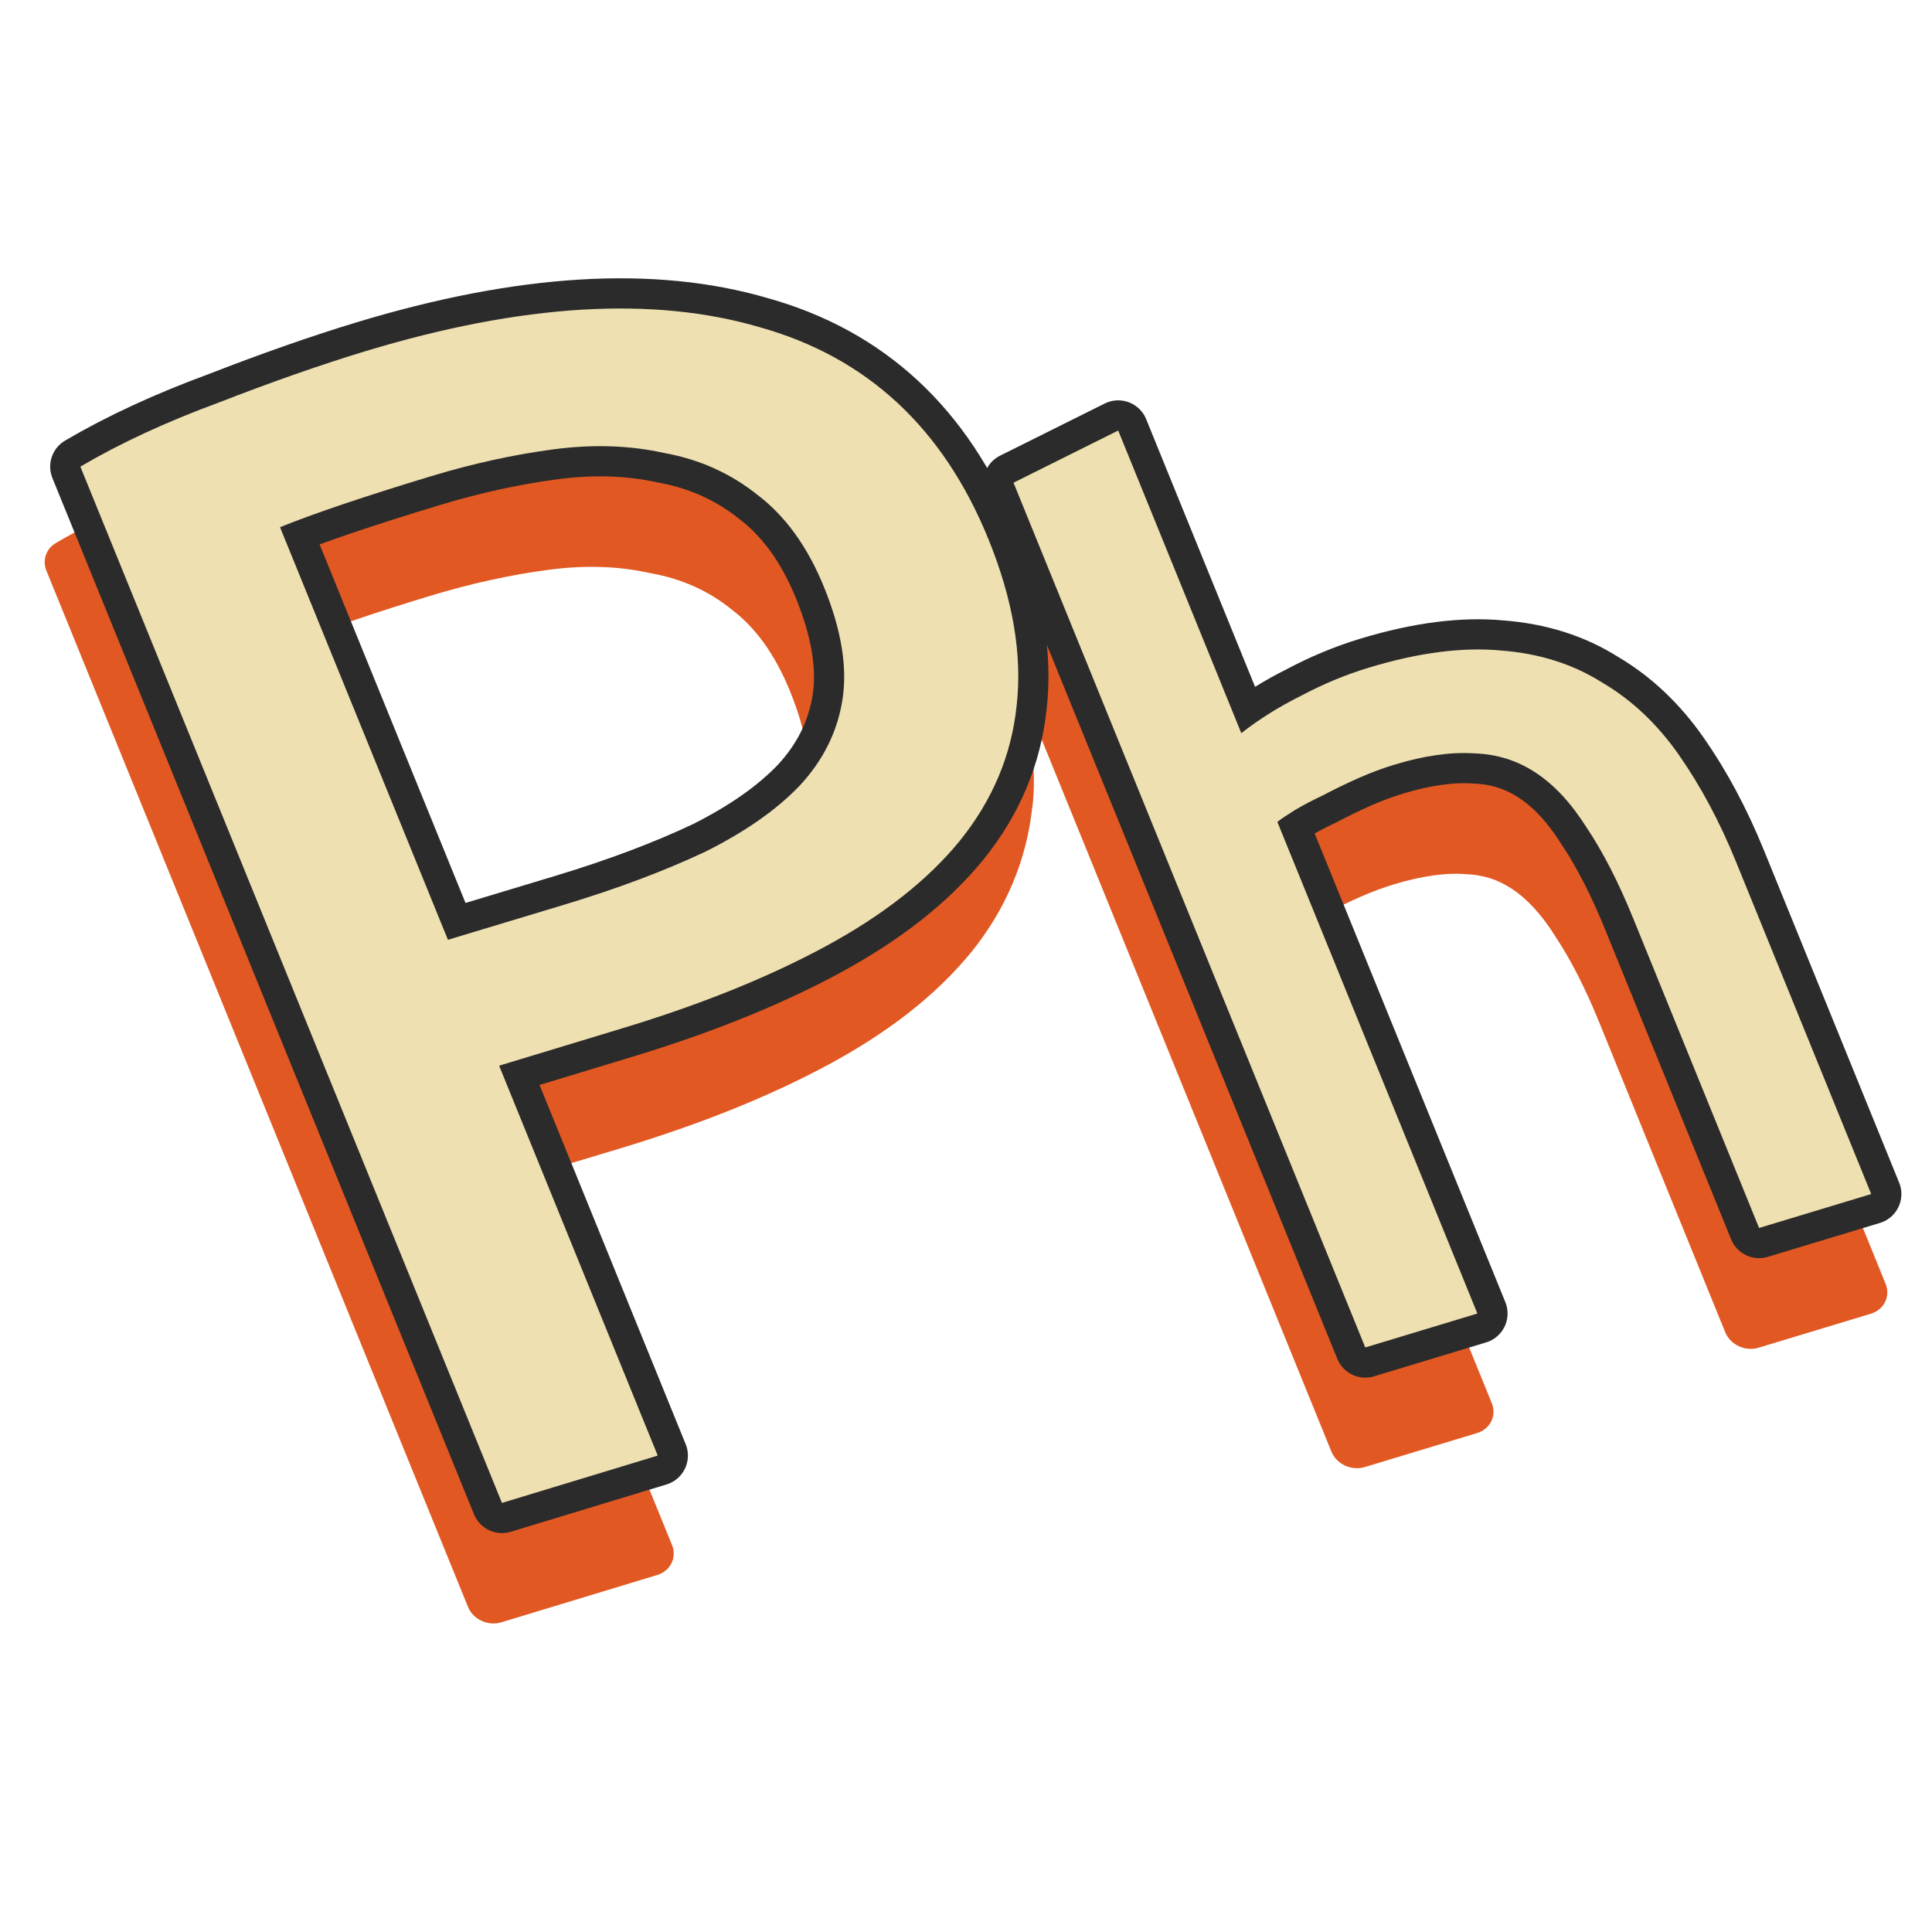
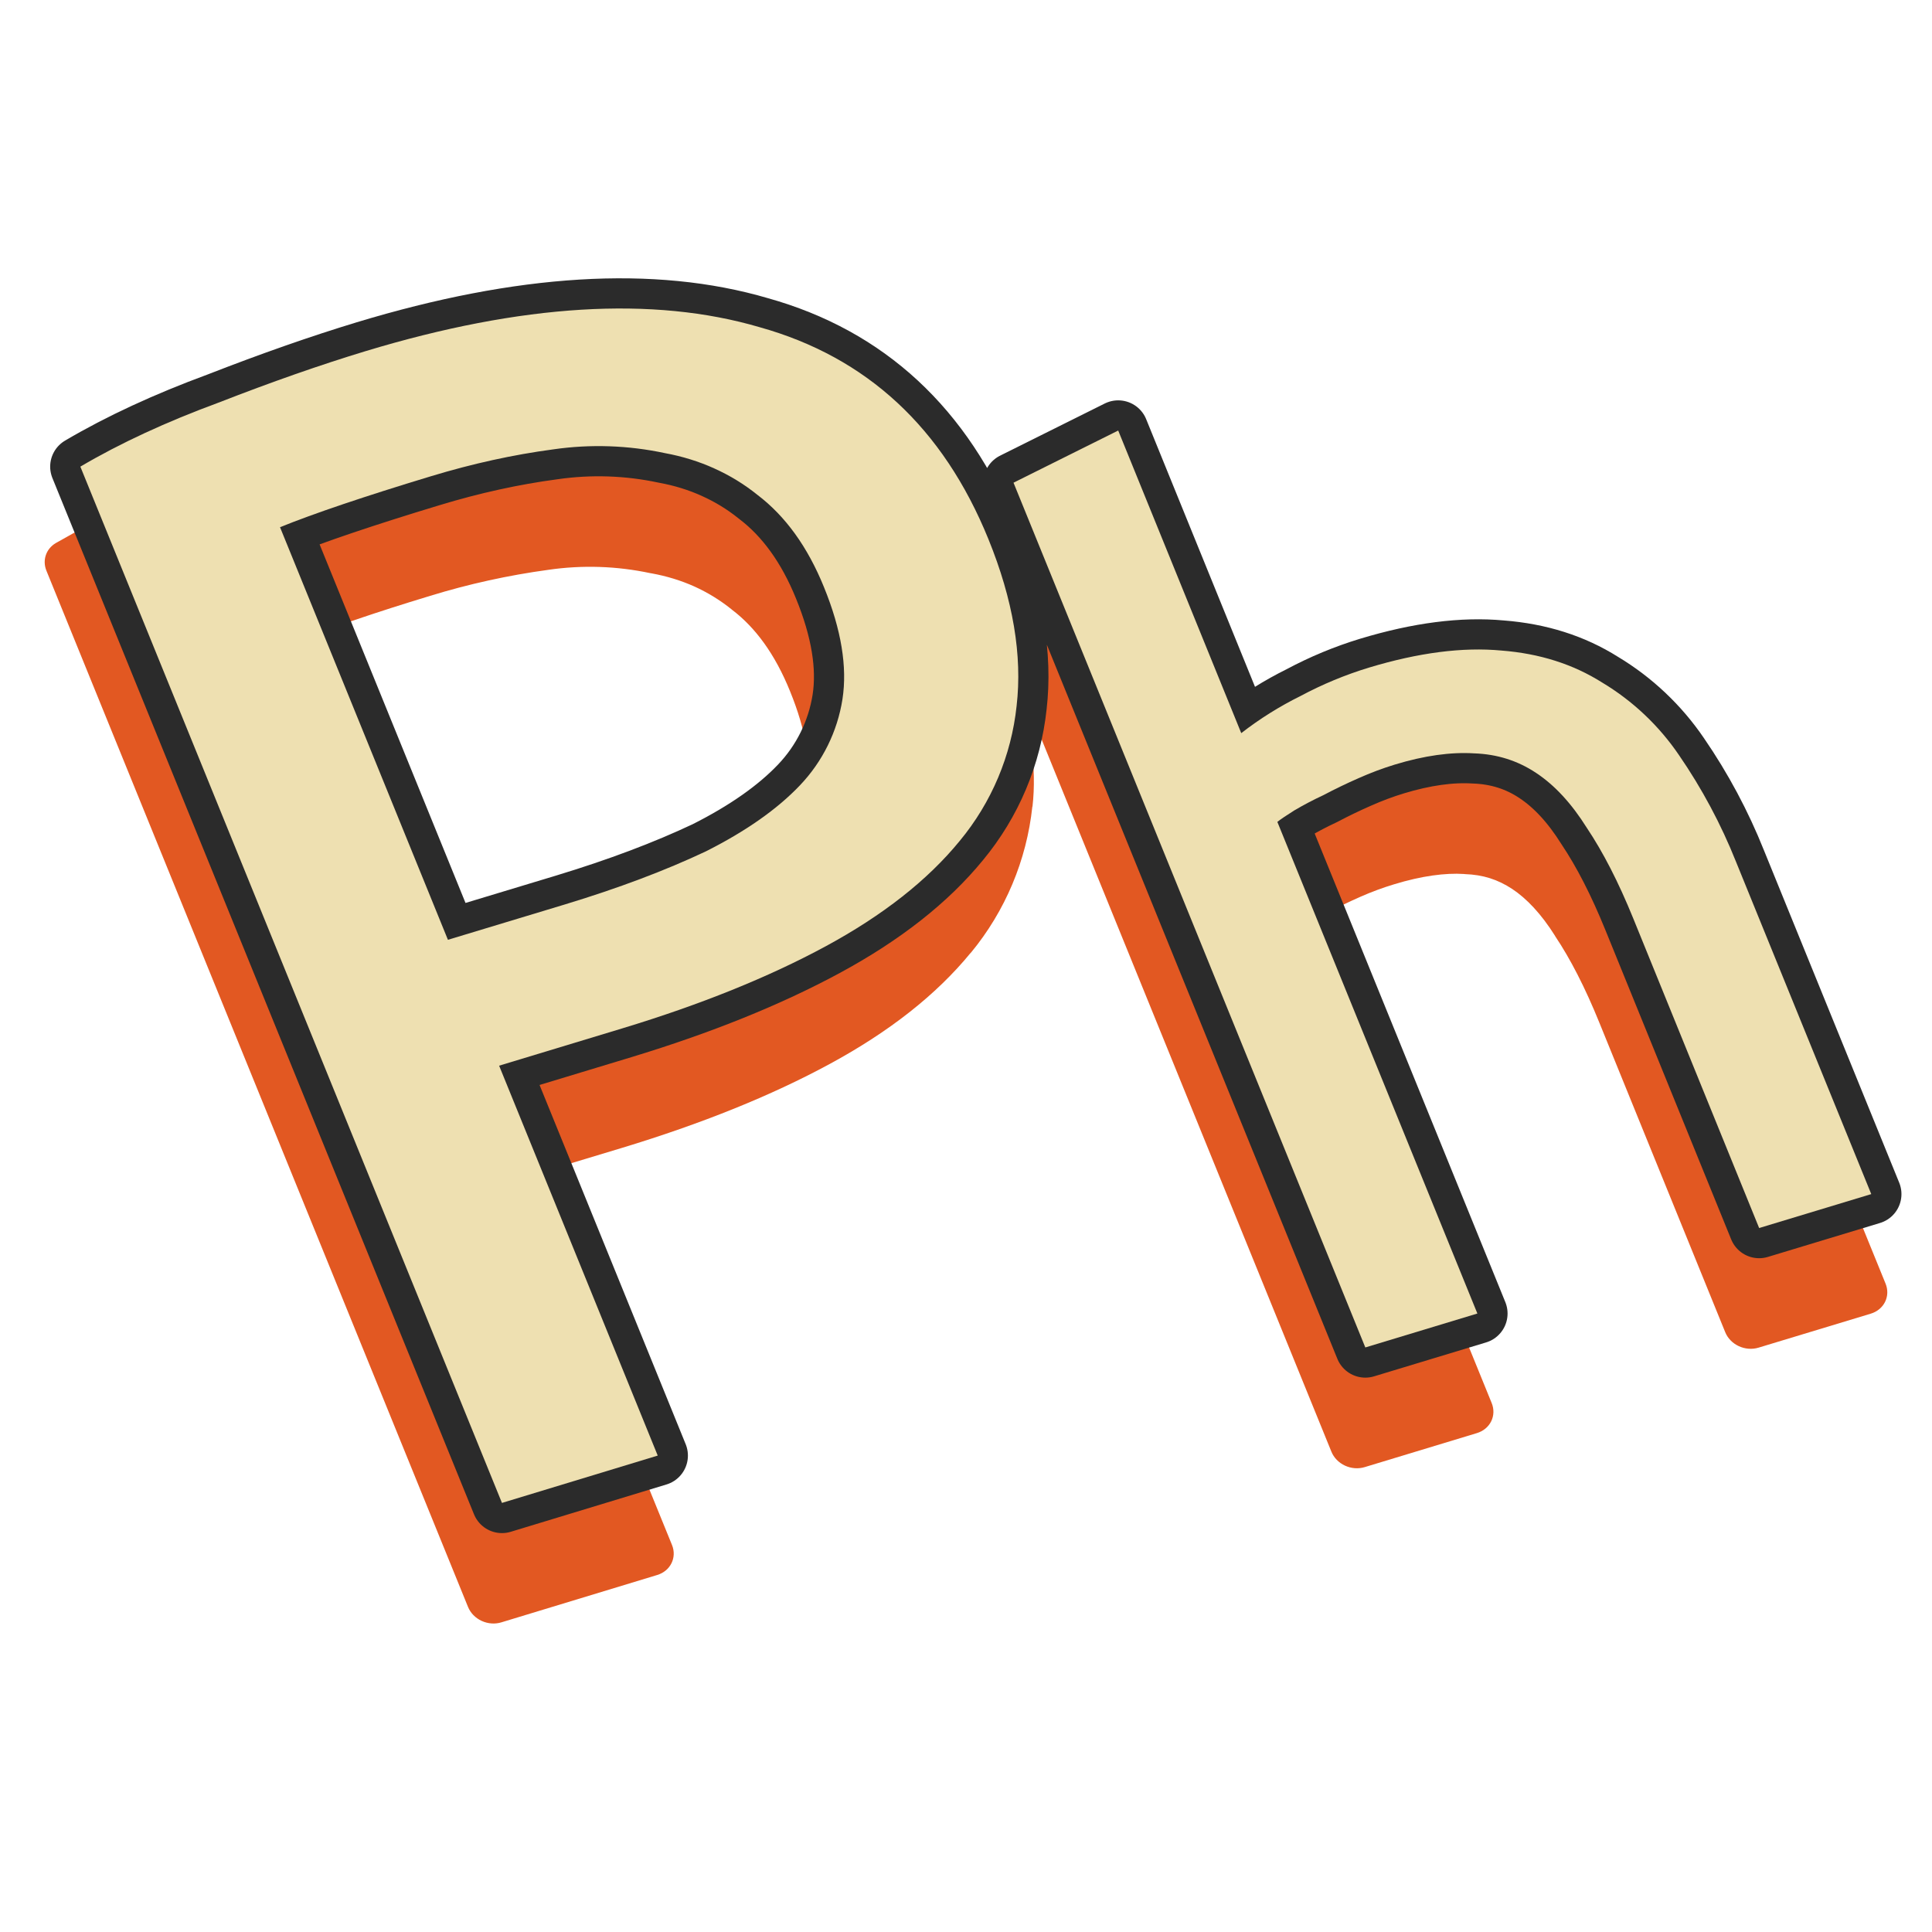
- <svg xmlns="http://www.w3.org/2000/svg" xmlns:ns1="http://www.openswatchbook.org/uri/2009/osb" width="32px" height="32px" viewBox="0 0 32 32" version="1.1" id="SVGRoot">
-   <defs id="defs815">
-     <linearGradient id="linearGradient2284" ns1:paint="solid">
-       <stop style="stop-color:#000000;stop-opacity:1;" offset="0" id="stop2282" />
-     </linearGradient>
-     <filter style="color-interpolation-filters:sRGB" id="filter1406" x="-0.015" width="1.031" y="-0.01" height="1.02">
-       <feGaussianBlur stdDeviation="0.064" id="feGaussianBlur1408" />
-     </filter>
-   </defs>
-   <g id="layer1">
-     <text xml:space="preserve" style="font-style:normal;font-weight:normal;font-size:40px;line-height:1.25;font-family:sans-serif;letter-spacing:0px;word-spacing:0px;fill:#eee0b1;fill-opacity:1;stroke:none;filter:url(#filter1406)" x="8.885" y="23.776" id="text1392">
-       <tspan id="tspan1390" x="8.885" y="59.167" style="font-size:21.333px;opacity:0;fill:#eee0b1;fill-opacity:1" />
-     </text>
-     <path style="font-style:normal;font-weight:normal;font-size:16px;line-height:1.25;font-family:sans-serif;letter-spacing:0px;word-spacing:0px;fill:#e25822;fill-opacity:1;stroke:none;stroke-width:1.284" d="M 18.445,8.352 A 0.43,0.391 18.14 0 0 18.142,8.384 L 16.408,9.248 A 0.43,0.391 18.14 0 0 16.206,9.652 C 15.386,8.155 14.158,7.105 12.528,6.648 l -0.005,-0.002 C 10.637,6.093 8.374,6.243 5.736,7.043 4.981,7.272 4.162,7.562 3.281,7.905 2.395,8.231 1.608,8.593 0.924,8.995 A 0.43,0.391 18.14 0 0 0.769,9.453 L 7.752,26.616 a 0.43,0.391 18.14 0 0 0.553,0.254 L 10.885,26.087 A 0.43,0.391 18.14 0 0 11.131,25.591 L 8.654,19.509 10.305,19.011 c 1.316,-0.399 2.463,-0.861 3.44,-1.39 0.982,-0.532 1.764,-1.144 2.334,-1.841 a 0.43,0.391 18.14 0 0 0.003,-0.002 c 0.583,-0.722 0.924,-1.536 1.017,-2.42 l 0.002,0.003 c 0.075,-0.649 -0.038,-1.347 -0.236,-2.068 l 5.187,12.749 a 0.43,0.391 18.14 0 0 0.553,0.257 l 1.857,-0.562 a 0.43,0.391 18.14 0 0 0.246,-0.498 l -3.201,-7.867 c 0.007,-0.005 0.007,-0.006 0.014,-0.01 l 0.006,-0.003 c 0.13,-0.077 0.276,-0.154 0.438,-0.229 a 0.43,0.391 18.14 0 0 0.02,-0.011 c 0.175,-0.093 0.358,-0.181 0.553,-0.267 0.189,-0.083 0.373,-0.151 0.555,-0.206 0.456,-0.138 0.846,-0.19 1.158,-0.17 a 0.43,0.391 18.14 0 0 0.013,0.002 c 0.3,0.01 0.545,0.089 0.783,0.247 0.238,0.158 0.479,0.41 0.709,0.776 a 0.43,0.391 18.14 0 0 0.005,0.009 c 0.246,0.368 0.493,0.846 0.73,1.43 l 2.084,5.125 a 0.43,0.391 18.14 0 0 0.553,0.257 l 1.857,-0.562 a 0.43,0.391 18.14 0 0 0.246,-0.498 L 28.991,15.757 c -0.281,-0.69 -0.612,-1.305 -0.99,-1.847 -0.388,-0.556 -0.859,-1.006 -1.411,-1.331 l -0.003,-8.39e-4 c -0.545,-0.341 -1.176,-0.539 -1.863,-0.593 -0.716,-0.068 -1.505,0.037 -2.368,0.299 -0.413,0.125 -0.815,0.295 -1.206,0.503 -0.201,0.101 -0.371,0.231 -0.554,0.347 l -1.839,-4.521 A 0.43,0.391 18.14 0 0 18.445,8.352 Z m -6.945,1.362 c 0.22,0.099 0.423,0.224 0.615,0.378 a 0.43,0.391 18.14 0 0 0.009,0.008 c 0.384,0.291 0.71,0.73 0.962,1.35 0.268,0.659 0.352,1.208 0.283,1.656 -0.071,0.462 -0.271,0.866 -0.613,1.236 -5.89e-4,6.37e-4 -1.53e-4,0.002 -7.63e-4,0.002 -0.337,0.353 -0.816,0.694 -1.444,1.01 -0.001,6.14e-4 -0.002,8.94e-4 -0.003,0.002 -0.644,0.304 -1.397,0.587 -2.263,0.849 L 7.502,16.673 5.022,10.577 C 5.556,10.374 6.192,10.152 7.125,9.869 7.796,9.666 8.447,9.522 9.083,9.438 9.699,9.356 10.261,9.378 10.77,9.493 a 0.43,0.391 18.14 0 0 0.018,0.003 c 0.254,0.046 0.491,0.119 0.712,0.218 z" id="path2010" />
-     <path style="font-style:normal;font-weight:normal;font-size:16px;line-height:1.25;font-family:sans-serif;letter-spacing:0px;word-spacing:0px;fill:#eee0b1;fill-opacity:1;stroke:#2b2b2b;stroke-width:1;stroke-opacity:1;stroke-miterlimit:4;stroke-dasharray:none;stroke-dashoffset:10;stroke-linejoin:round;stroke-linecap:butt;paint-order:stroke fill markers" d="m 18.521,7.131 -1.734,0.864 5.826,14.323 1.857,-0.562 -3.313,-8.143 c 0.056,-0.045 0.15,-0.108 0.281,-0.19 0.144,-0.086 0.305,-0.171 0.481,-0.253 0.184,-0.098 0.377,-0.191 0.579,-0.281 0.203,-0.09 0.403,-0.165 0.603,-0.225 0.492,-0.149 0.932,-0.211 1.315,-0.186 0.379,0.012 0.72,0.12 1.026,0.324 0.307,0.203 0.586,0.506 0.84,0.909 0.267,0.399 0.525,0.9 0.77,1.503 l 2.084,5.125 1.857,-0.562 -2.239,-5.503 c -0.271,-0.666 -0.586,-1.254 -0.944,-1.767 -0.358,-0.513 -0.782,-0.914 -1.273,-1.202 -0.483,-0.305 -1.038,-0.481 -1.67,-0.53 -0.637,-0.061 -1.37,0.033 -2.194,0.283 -0.386,0.117 -0.763,0.274 -1.131,0.47 -0.36,0.18 -0.687,0.384 -0.982,0.615 z M 12.584,5.42 C 10.819,4.901 8.641,5.033 6.052,5.817 5.307,6.043 4.496,6.328 3.619,6.669 2.753,6.988 1.99,7.341 1.331,7.729 L 8.314,24.893 10.894,24.109 8.267,17.651 10.314,17.03 c 1.295,-0.392 2.416,-0.845 3.363,-1.357 0.947,-0.513 1.687,-1.094 2.219,-1.745 0.543,-0.673 0.856,-1.417 0.942,-2.234 C 16.935,10.856 16.78,9.934 16.371,8.929 15.621,7.086 14.359,5.917 12.584,5.42 Z m -0.752,2.339 c 0.256,0.115 0.493,0.261 0.715,0.438 0.461,0.35 0.83,0.859 1.102,1.529 0.286,0.704 0.388,1.322 0.306,1.855 -0.082,0.533 -0.318,1.009 -0.706,1.428 -0.377,0.396 -0.895,0.761 -1.557,1.093 -0.668,0.316 -1.444,0.609 -2.331,0.878 L 7.419,15.566 4.638,8.732 C 5.202,8.504 6.035,8.222 7.135,7.889 7.826,7.679 8.502,7.531 9.163,7.443 c 0.662,-0.088 1.279,-0.066 1.849,0.062 0.291,0.053 0.564,0.138 0.82,0.253 z" id="text1396" />
-   </g>
+ <svg xmlns="http://www.w3.org/2000/svg" width="32" height="32">
+   <path style="font-style:normal;font-weight:400;font-size:16px;line-height:1.25;font-family:sans-serif;letter-spacing:0;word-spacing:0;fill:#e25822;fill-opacity:1;stroke:none;stroke-width:1.284" d="M18.445 8.352a.43.391 18.14 0 0-.303.032l-1.734.864a.43.391 18.14 0 0-.202.404c-.82-1.497-2.048-2.547-3.678-3.004l-.005-.002c-1.886-.553-4.149-.403-6.787.397a34.42 34.42 0 0 0-2.455.862 14.62 14.62 0 0 0-2.357 1.09.43.391 18.14 0 0-.155.458l6.983 17.163a.43.391 18.14 0 0 .553.255l2.58-.784a.43.391 18.14 0 0 .246-.496L8.654 19.51l1.65-.498c1.317-.4 2.464-.861 3.44-1.39.982-.532 1.764-1.144 2.334-1.841a.43.391 18.14 0 0 .004-.002 4.564 4.564 0 0 0 1.017-2.42l.002.003c.075-.649-.039-1.347-.236-2.068l5.187 12.75a.43.391 18.14 0 0 .552.256l1.857-.563a.43.391 18.14 0 0 .246-.498l-3.2-7.867c.007-.005.006-.006.014-.01l.006-.003c.13-.078.276-.155.438-.23a.43.391 18.14 0 0 .02-.01c.175-.094.358-.182.553-.268a4.83 4.83 0 0 1 .555-.205c.455-.139.846-.19 1.157-.17a.43.391 18.14 0 0 .013.002c.3.01.545.089.784.246.238.158.479.41.709.776a.43.391 18.14 0 0 .005.01c.246.367.493.845.73 1.43l2.084 5.125a.43.391 18.14 0 0 .553.256l1.856-.562a.43.391 18.14 0 0 .247-.498l-2.24-5.503a9.402 9.402 0 0 0-.99-1.848 4.526 4.526 0 0 0-1.41-1.33l-.003-.001a4.08 4.08 0 0 0-1.863-.593c-.716-.068-1.505.037-2.368.3a6.693 6.693 0 0 0-1.206.503c-.201.1-.37.23-.554.347l-1.839-4.522a.43.391 18.14 0 0-.313-.26Zm-6.944 1.362c.22.1.423.224.615.378a.43.391 18.14 0 0 .009.008c.384.291.71.73.961 1.35.268.658.352 1.207.283 1.655-.071.462-.27.866-.613 1.237v.002c-.337.353-.817.694-1.444 1.01h-.004a16.71 16.71 0 0 1-2.263.85l-1.543.469-2.48-6.096c.534-.203 1.17-.425 2.103-.708a12.318 12.318 0 0 1 1.958-.431 4.787 4.787 0 0 1 1.687.055.43.391 18.14 0 0 .019.003c.254.046.491.119.712.218z" />
+   <path style="font-style:normal;font-weight:400;font-size:16px;line-height:1.25;font-family:sans-serif;letter-spacing:0;word-spacing:0;fill:#eee0b1;fill-opacity:1;stroke:#2b2b2b;stroke-width:1;stroke-opacity:1;stroke-miterlimit:4;stroke-dasharray:none;stroke-dashoffset:10;stroke-linejoin:round;stroke-linecap:butt;paint-order:stroke fill markers" d="m18.521 7.131-1.734.864 5.827 14.323 1.856-.562-3.313-8.143c.057-.045.15-.108.281-.19a5.5 5.5 0 0 1 .482-.253 8.8 8.8 0 0 1 .58-.28c.202-.09.402-.165.602-.226.492-.15.931-.21 1.315-.186.378.013.72.12 1.026.324.307.203.587.506.84.91.267.398.525.9.77 1.503l2.084 5.125 1.857-.562-2.24-5.504a8.991 8.991 0 0 0-.944-1.766 4.068 4.068 0 0 0-1.273-1.203c-.483-.305-1.038-.481-1.67-.53-.638-.06-1.37.034-2.194.283a6.268 6.268 0 0 0-1.132.47 5.77 5.77 0 0 0-.982.615zM12.584 5.42c-1.765-.519-3.943-.387-6.532.397-.745.226-1.556.51-2.433.852-.866.319-1.63.672-2.288 1.06l6.983 17.164 2.58-.784-2.627-6.458 2.047-.62c1.294-.393 2.416-.846 3.363-1.358.947-.513 1.687-1.094 2.219-1.745a4.196 4.196 0 0 0 .942-2.234c.097-.838-.058-1.76-.467-2.765-.75-1.843-2.012-3.012-3.787-3.509Zm-.753 2.339c.256.115.494.26.715.438.461.35.83.858 1.102 1.529.287.703.388 1.321.306 1.854a2.665 2.665 0 0 1-.705 1.428c-.377.396-.896.76-1.557 1.093-.669.316-1.445.609-2.331.878l-1.942.587-2.781-6.834c.564-.228 1.397-.51 2.497-.843.691-.21 1.367-.358 2.028-.446a5.246 5.246 0 0 1 1.849.062c.29.053.563.138.82.254z" />
</svg>
